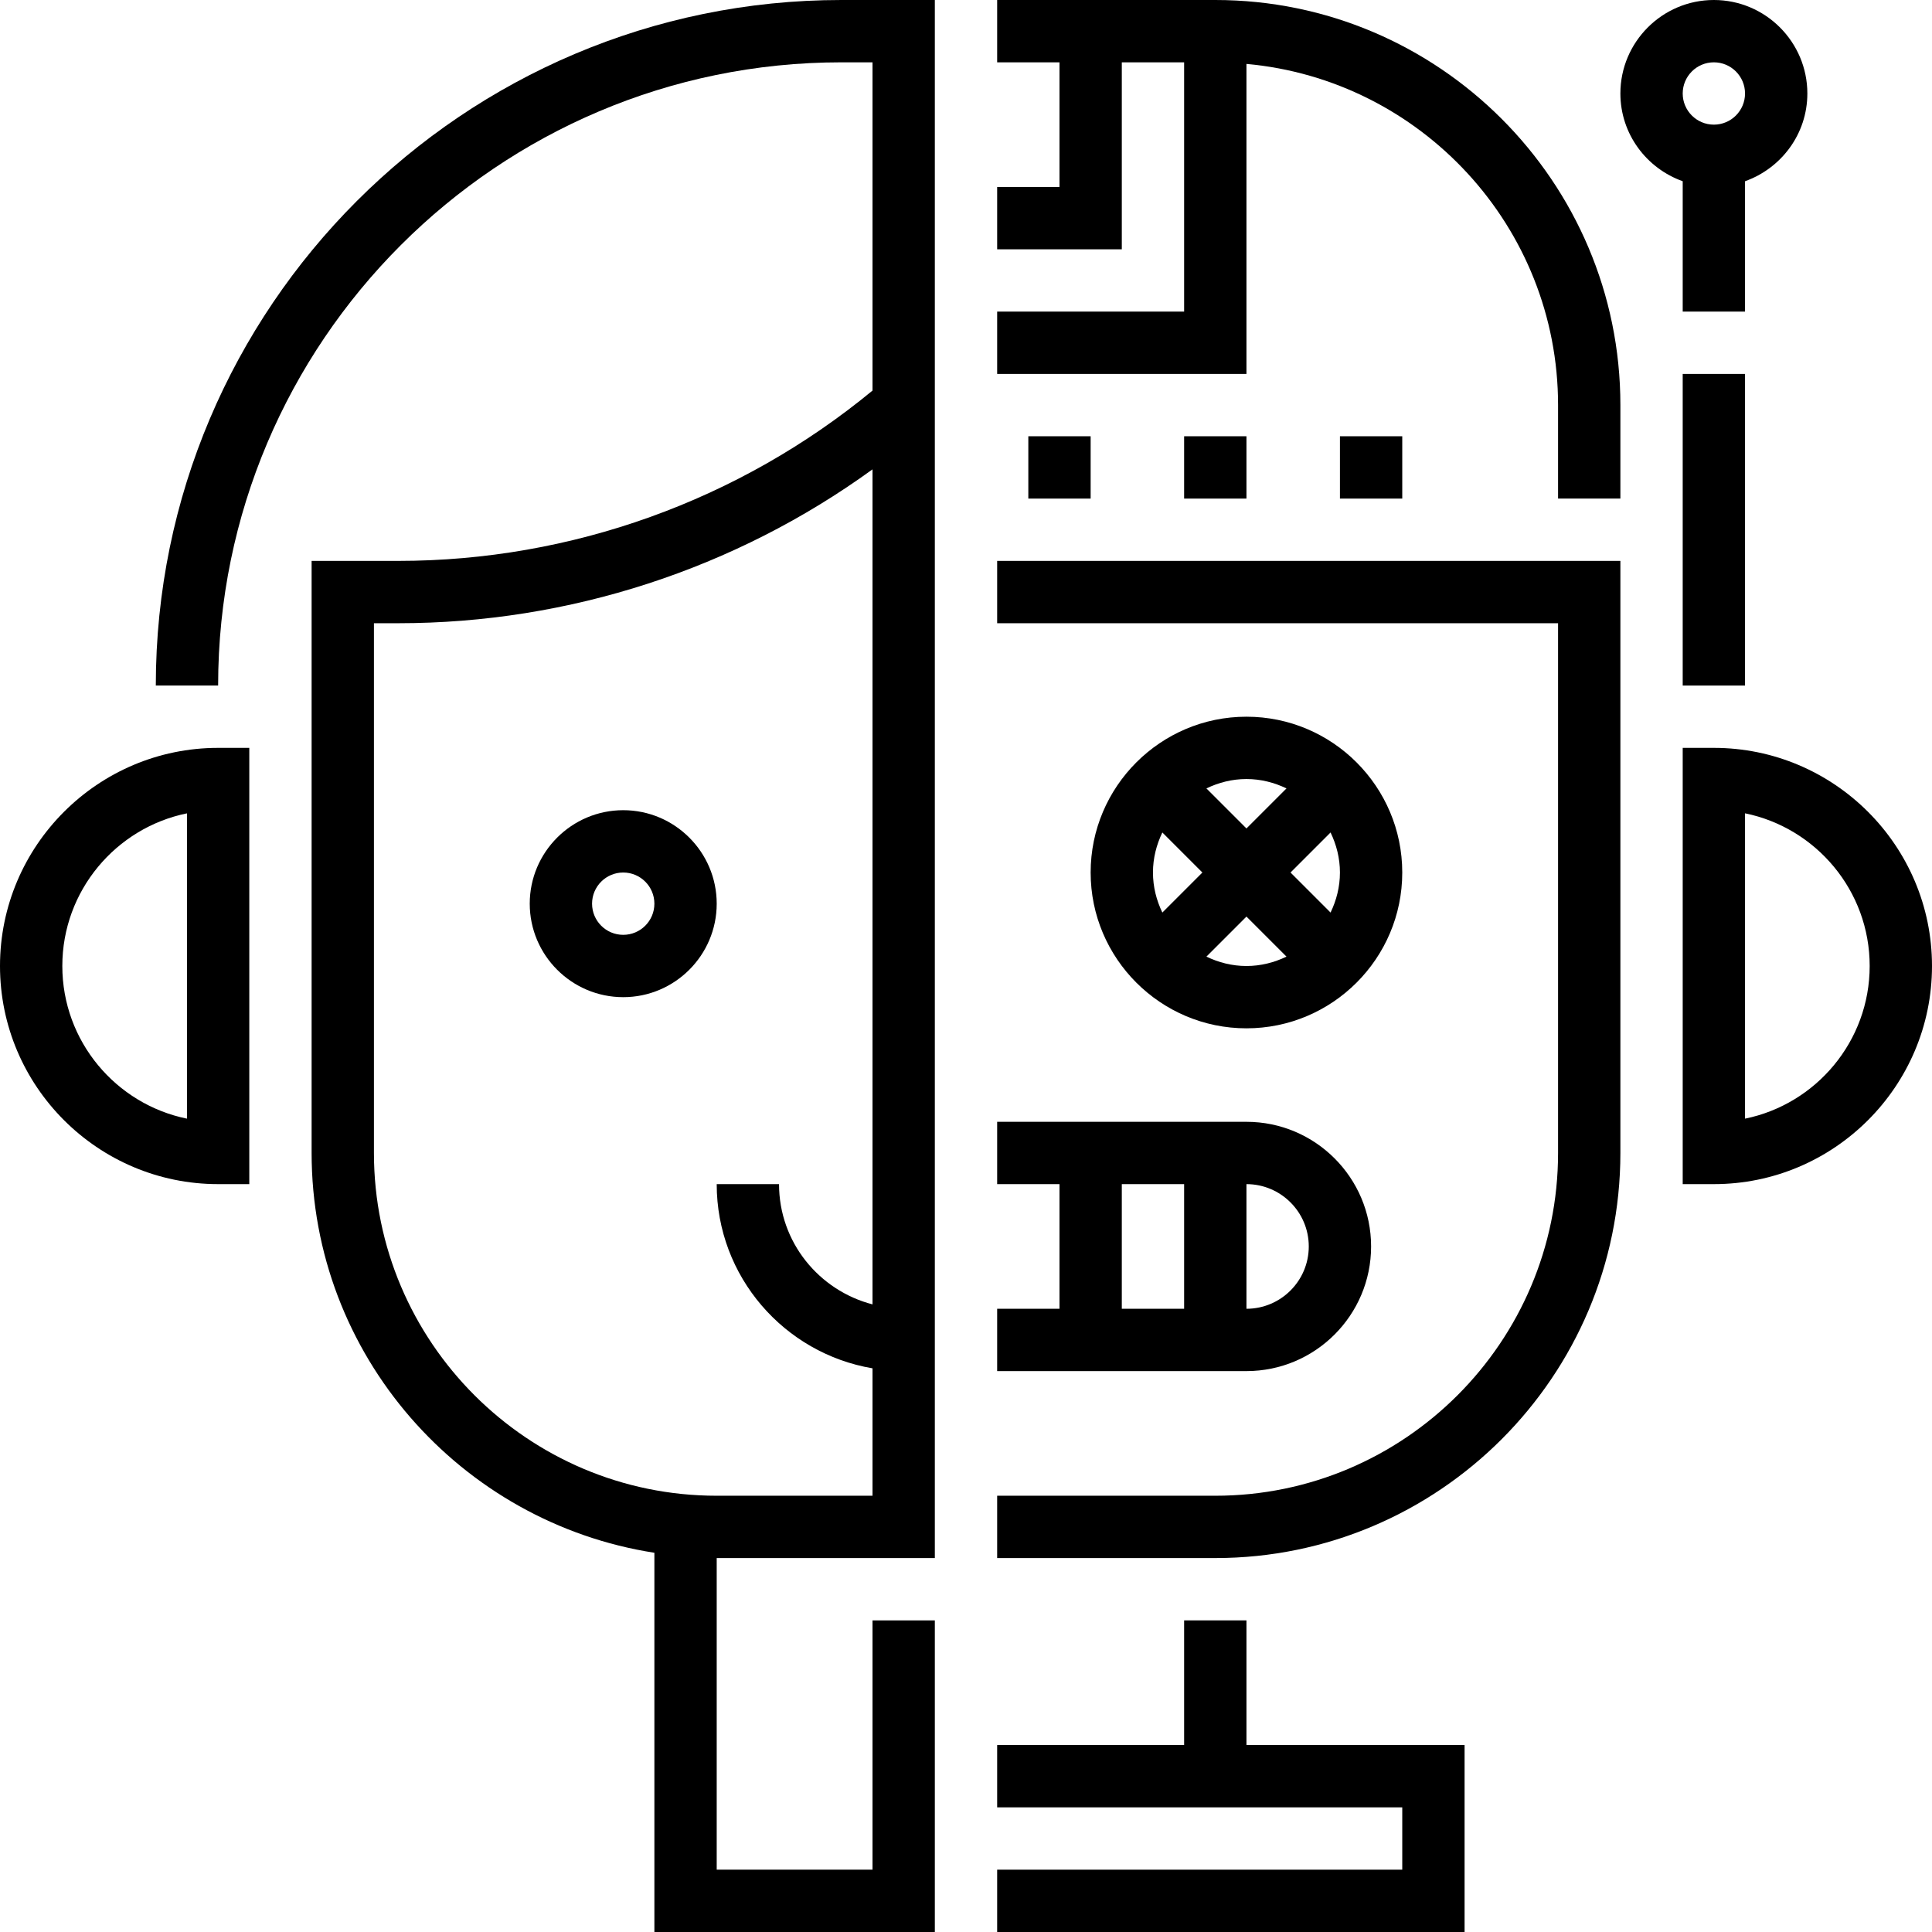
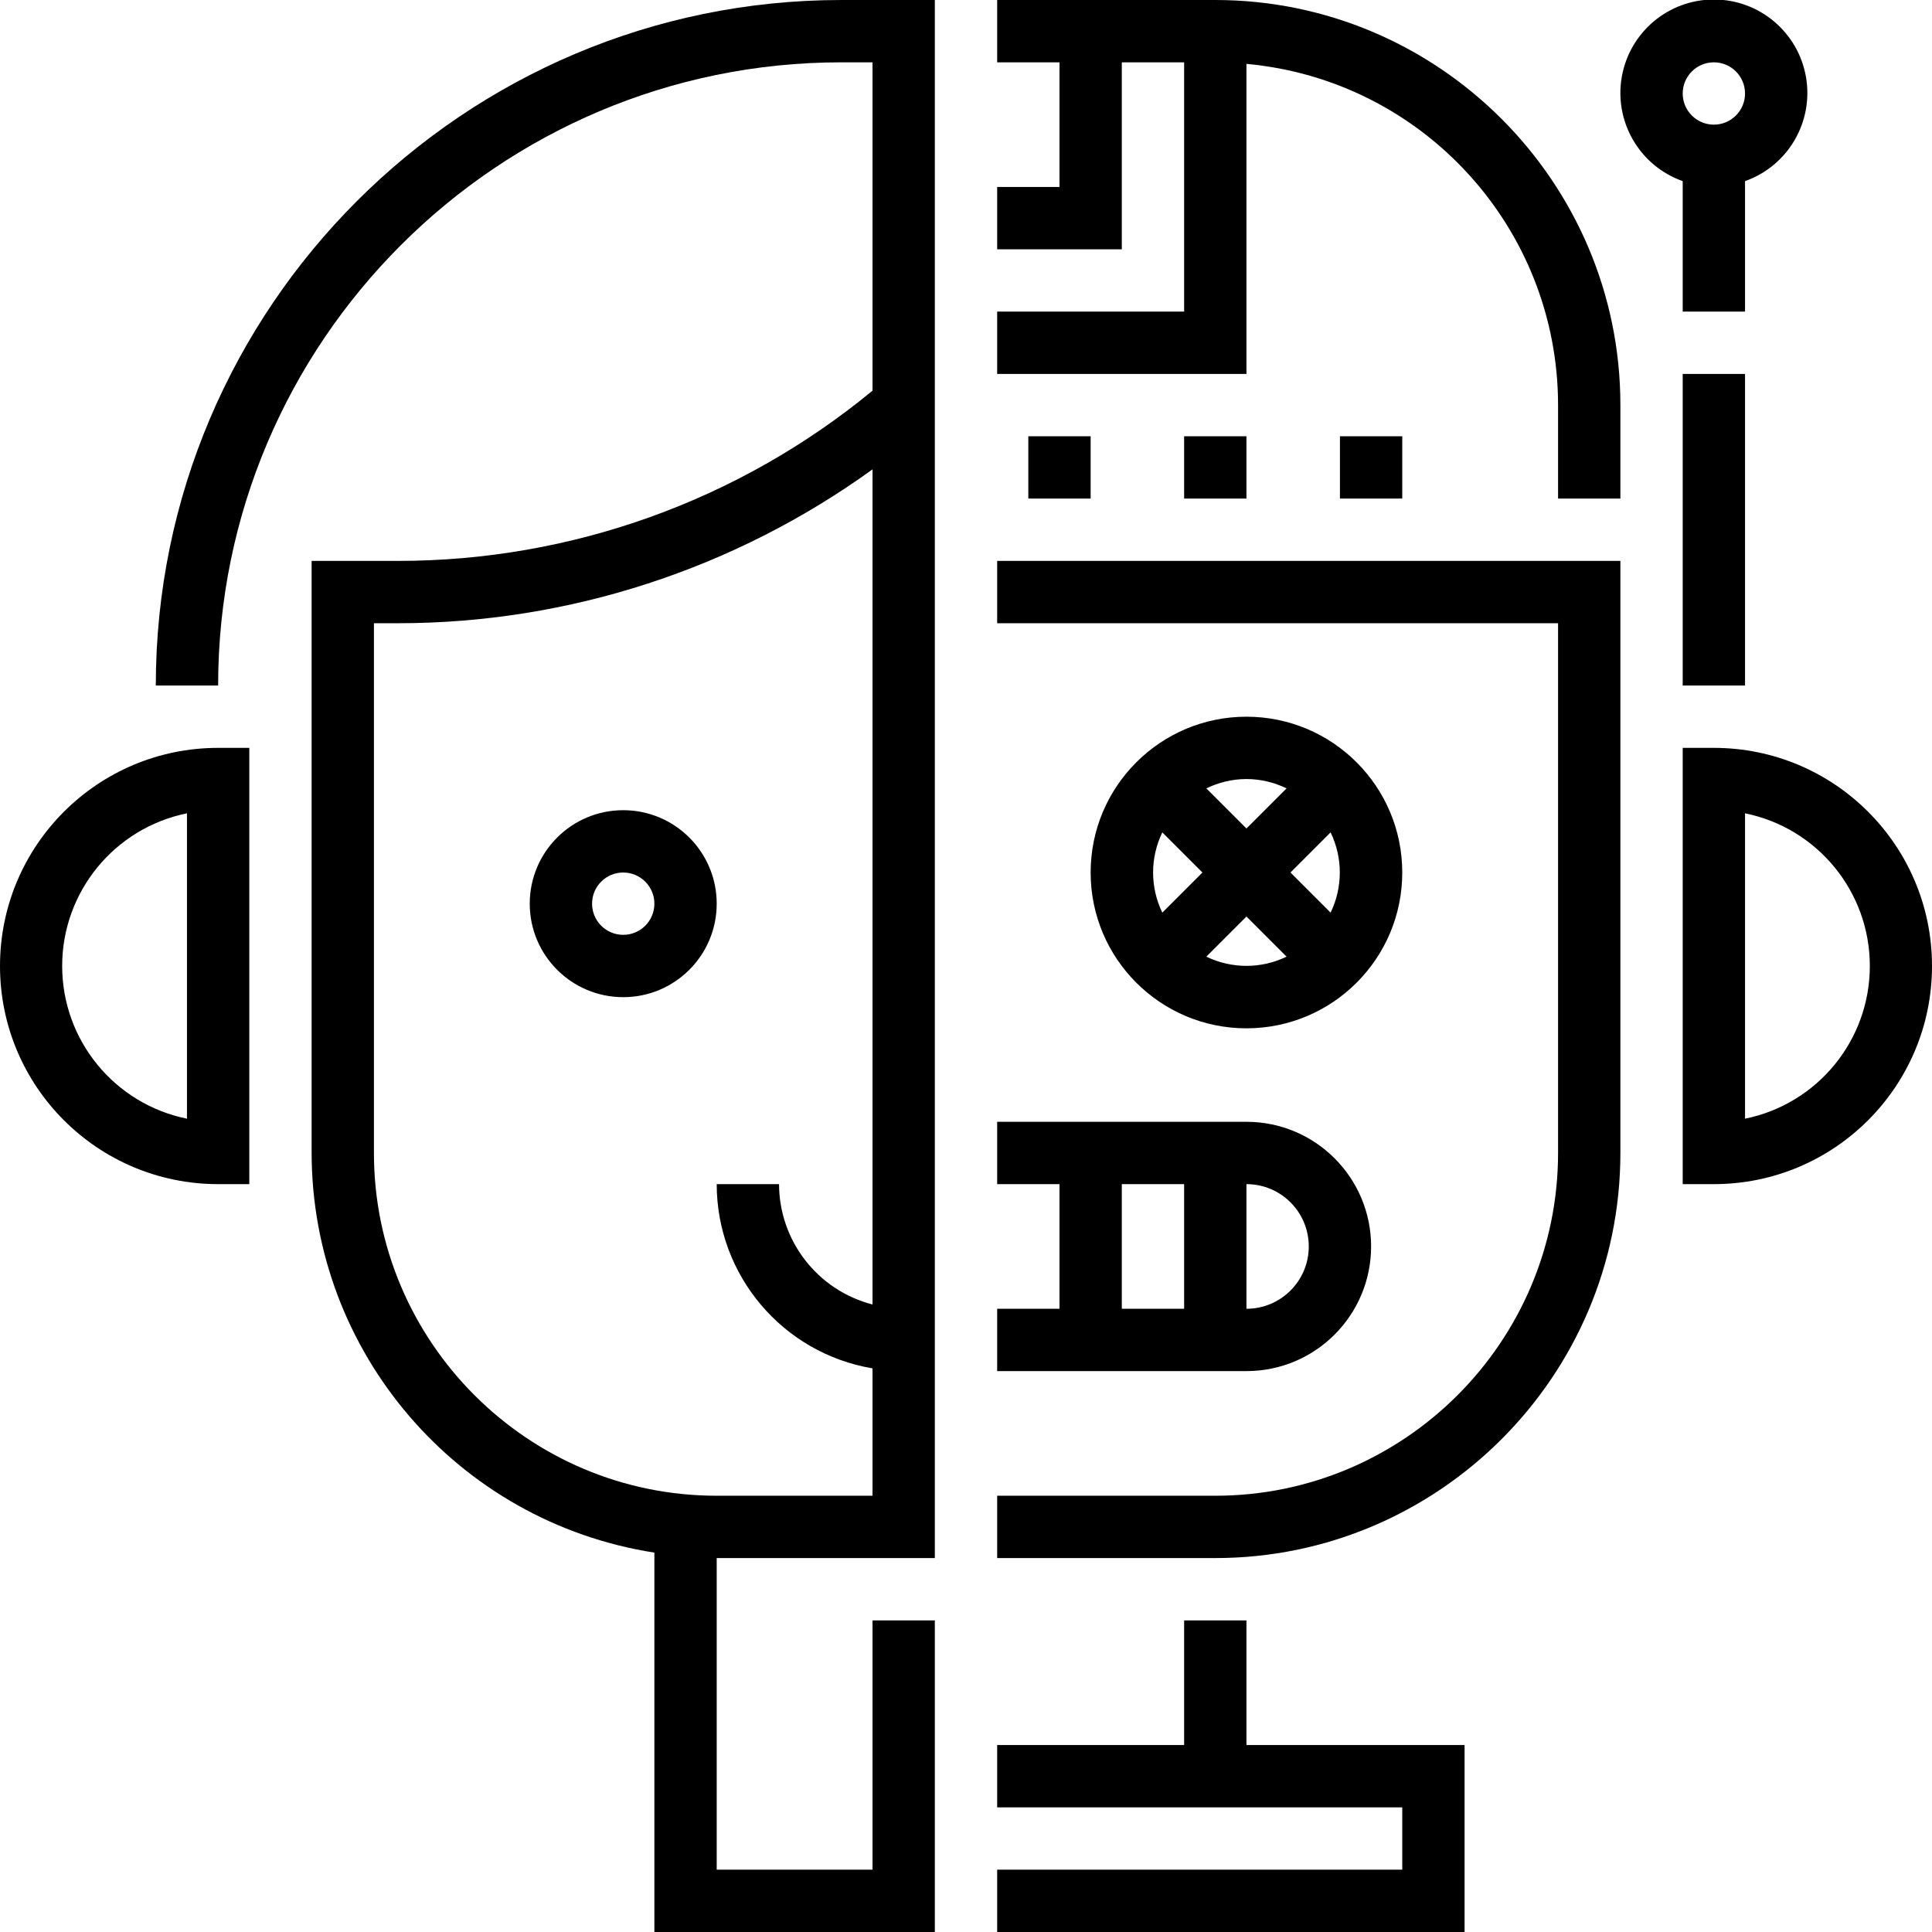
- <svg xmlns="http://www.w3.org/2000/svg" version="1.1" id="Capa_1" x="0px" y="0px" viewBox="0 0 496 496" style="enable-background:new 0 0 496 496;" xml:space="preserve">
-   <g>
-     <g>
-       <g>
-         <path d="M0,248c0,30.872,25.128,56,56,56h8V192h-8C25.128,192,0,217.128,0,248z M48,287.192C29.768,283.48,16,267.32,16,248     s13.768-35.48,32-39.192V287.192z" />
-         <path d="M40,176h16c0-88.224,71.776-160,160-160h8v84.272C189.768,128.496,146.68,144,102.24,144H80v152     c0,51.888,38.248,94.904,88,102.64V496h72v-80h-16v64h-40v-80h56V0h-24C118.952,0,40,78.952,40,176z M224,334.872     c-13.768-3.576-24-15.992-24-30.864h-16c0,23.736,17.336,43.448,40,47.28V384h-40c-48.52,0-88-39.48-88-88V160h6.24     c43.84,0,86.48-13.92,121.76-39.504V334.872z" />
-         <path d="M160,256c13.232,0,24-10.768,24-24s-10.768-24-24-24s-24,10.768-24,24S146.768,256,160,256z M160,224     c4.416,0,8,3.584,8,8s-3.584,8-8,8s-8-3.584-8-8S155.584,224,160,224z" />
-         <path d="M440,192h-8v112h8c30.872,0,56-25.128,56-56S470.872,192,440,192z M448,287.192V208.8c18.232,3.72,32,19.872,32,39.192     S466.232,283.48,448,287.192z" />
-         <path d="M256,160h144v136c0,48.52-39.48,88-88,88h-56v16h56c57.344,0,104-46.656,104-104V144H256V160z" />
-         <path d="M312,0h-56v16h16v32h-16v16h32V16h16v64h-48v16h64V16.408c44.784,4.056,80,41.768,80,87.592v24h16v-24     C416,46.656,369.344,0,312,0z" />
-         <path d="M432,80h16V46.528c9.288-3.312,16-12.112,16-22.528c0-13.232-10.768-24-24-24s-24,10.768-24,24     c0,10.416,6.712,19.216,16,22.528V80z M440,16c4.416,0,8,3.584,8,8s-3.584,8-8,8c-4.416,0-8-3.584-8-8S435.584,16,440,16z" />
-         <path d="M352,320c0-17.648-14.352-32-32-32h-64v16h16v32h-16v16h64C337.648,352,352,337.648,352,320z M320,304     c8.824,0,16,7.176,16,16c0,8.824-7.176,16-16,16V304z M304,336h-16v-32h16V336z" />
-         <path d="M360,224c0-22.056-17.944-40-40-40c-22.056,0-40,17.944-40,40c0,22.056,17.944,40,40,40C342.056,264,360,246.056,360,224     z M341.592,213.72c1.504,3.128,2.408,6.584,2.408,10.28s-0.904,7.152-2.408,10.28L331.312,224L341.592,213.72z M320,200     c3.696,0,7.152,0.904,10.28,2.408L320,212.688l-10.28-10.28C312.848,200.904,316.304,200,320,200z M298.408,234.28     C296.904,231.152,296,227.696,296,224s0.904-7.152,2.408-10.28l10.28,10.28L298.408,234.28z M320,235.312l10.28,10.28     C327.152,247.096,323.696,248,320,248c-3.696,0-7.152-0.904-10.28-2.408L320,235.312z" />
-         <rect x="264" y="112" width="16" height="16" />
-         <rect x="304" y="112" width="16" height="16" />
-         <rect x="344" y="112" width="16" height="16" />
-         <polygon points="320,416 304,416 304,448 256,448 256,464 360,464 360,480 256,480 256,496 376,496 376,448 320,448    " />
-         <rect x="432" y="96" width="16" height="80" />
-       </g>
-     </g>
-   </g>
-   <g>
- </g>
-   <g>
- </g>
-   <g>
- </g>
-   <g>
- </g>
-   <g>
- </g>
-   <g>
- </g>
-   <g>
- </g>
-   <g>
- </g>
-   <g>
- </g>
-   <g>
- </g>
-   <g>
- </g>
-   <g>
- </g>
-   <g>
- </g>
-   <g>
- </g>
-   <g>
- </g>
+ <svg xmlns="http://www.w3.org/2000/svg" viewBox="0 0 496 496">
+   <path d="M0 248a56 56 0 0 0 56 56h8V192h-8a56 56 0 0 0-56 56zm48 39.2a40 40 0 0 1 0-78.4v78.4z" />
+   <path d="M40 176h16c0-88.2 71.8-160 160-160h8v84.3A191.5 191.5 0 0 1 102.2 144H80v152a104 104 0 0 0 88 102.6V496h72v-80h-16v64h-40v-80h56V0h-24C119 0 40 79 40 176zm184 158.9a32 32 0 0 1-24-30.9h-16a48 48 0 0 0 40 47.3V384h-40c-48.5 0-88-39.5-88-88V160h6.2c43.9 0 86.5-14 121.8-39.5v214.4z" />
+   <path d="M160 256a24 24 0 1 0 0-48 24 24 0 0 0 0 48zm0-32a8 8 0 1 1 0 16 8 8 0 0 1 0-16zM440 192h-8v112h8a56 56 0 0 0 0-112zm8 95.2v-78.4a40 40 0 0 1 0 78.4zM256 160h144v136c0 48.5-39.5 88-88 88h-56v16h56c57.3 0 104-46.7 104-104V144H256v16zM312 0h-56v16h16v32h-16v16h32V16h16v64h-48v16h64V16.4a88 88 0 0 1 80 87.6v24h16v-24C416 46.7 369.3 0 312 0zM432 80h16V46.5a24 24 0 1 0-16 0V80zm8-64a8 8 0 1 1 0 16 8 8 0 0 1 0-16z" />
+   <path d="M352 320a32 32 0 0 0-32-32h-64v16h16v32h-16v16h64a32 32 0 0 0 32-32zm-32-16a16 16 0 0 1 0 32v-32zm-16 32h-16v-32h16v32zM360 224a40 40 0 1 0-80 0 40 40 0 0 0 80 0zm-18.4-10.3a23.6 23.6 0 0 1 0 20.6L331.3 224l10.3-10.3zM320 200c3.7 0 7.2.9 10.3 2.4L320 212.7l-10.3-10.3c3.1-1.5 6.6-2.4 10.3-2.4zm-21.6 34.3a23.6 23.6 0 0 1 0-20.6l10.3 10.3-10.3 10.3zm21.6 1l10.3 10.3a23.6 23.6 0 0 1-20.6 0l10.3-10.3zM264 112h16v16h-16zM304 112h16v16h-16zM344 112h16v16h-16zM320 416h-16v32h-48v16h104v16H256v16h120v-48h-56zM432 96h16v80h-16z" />
</svg>
